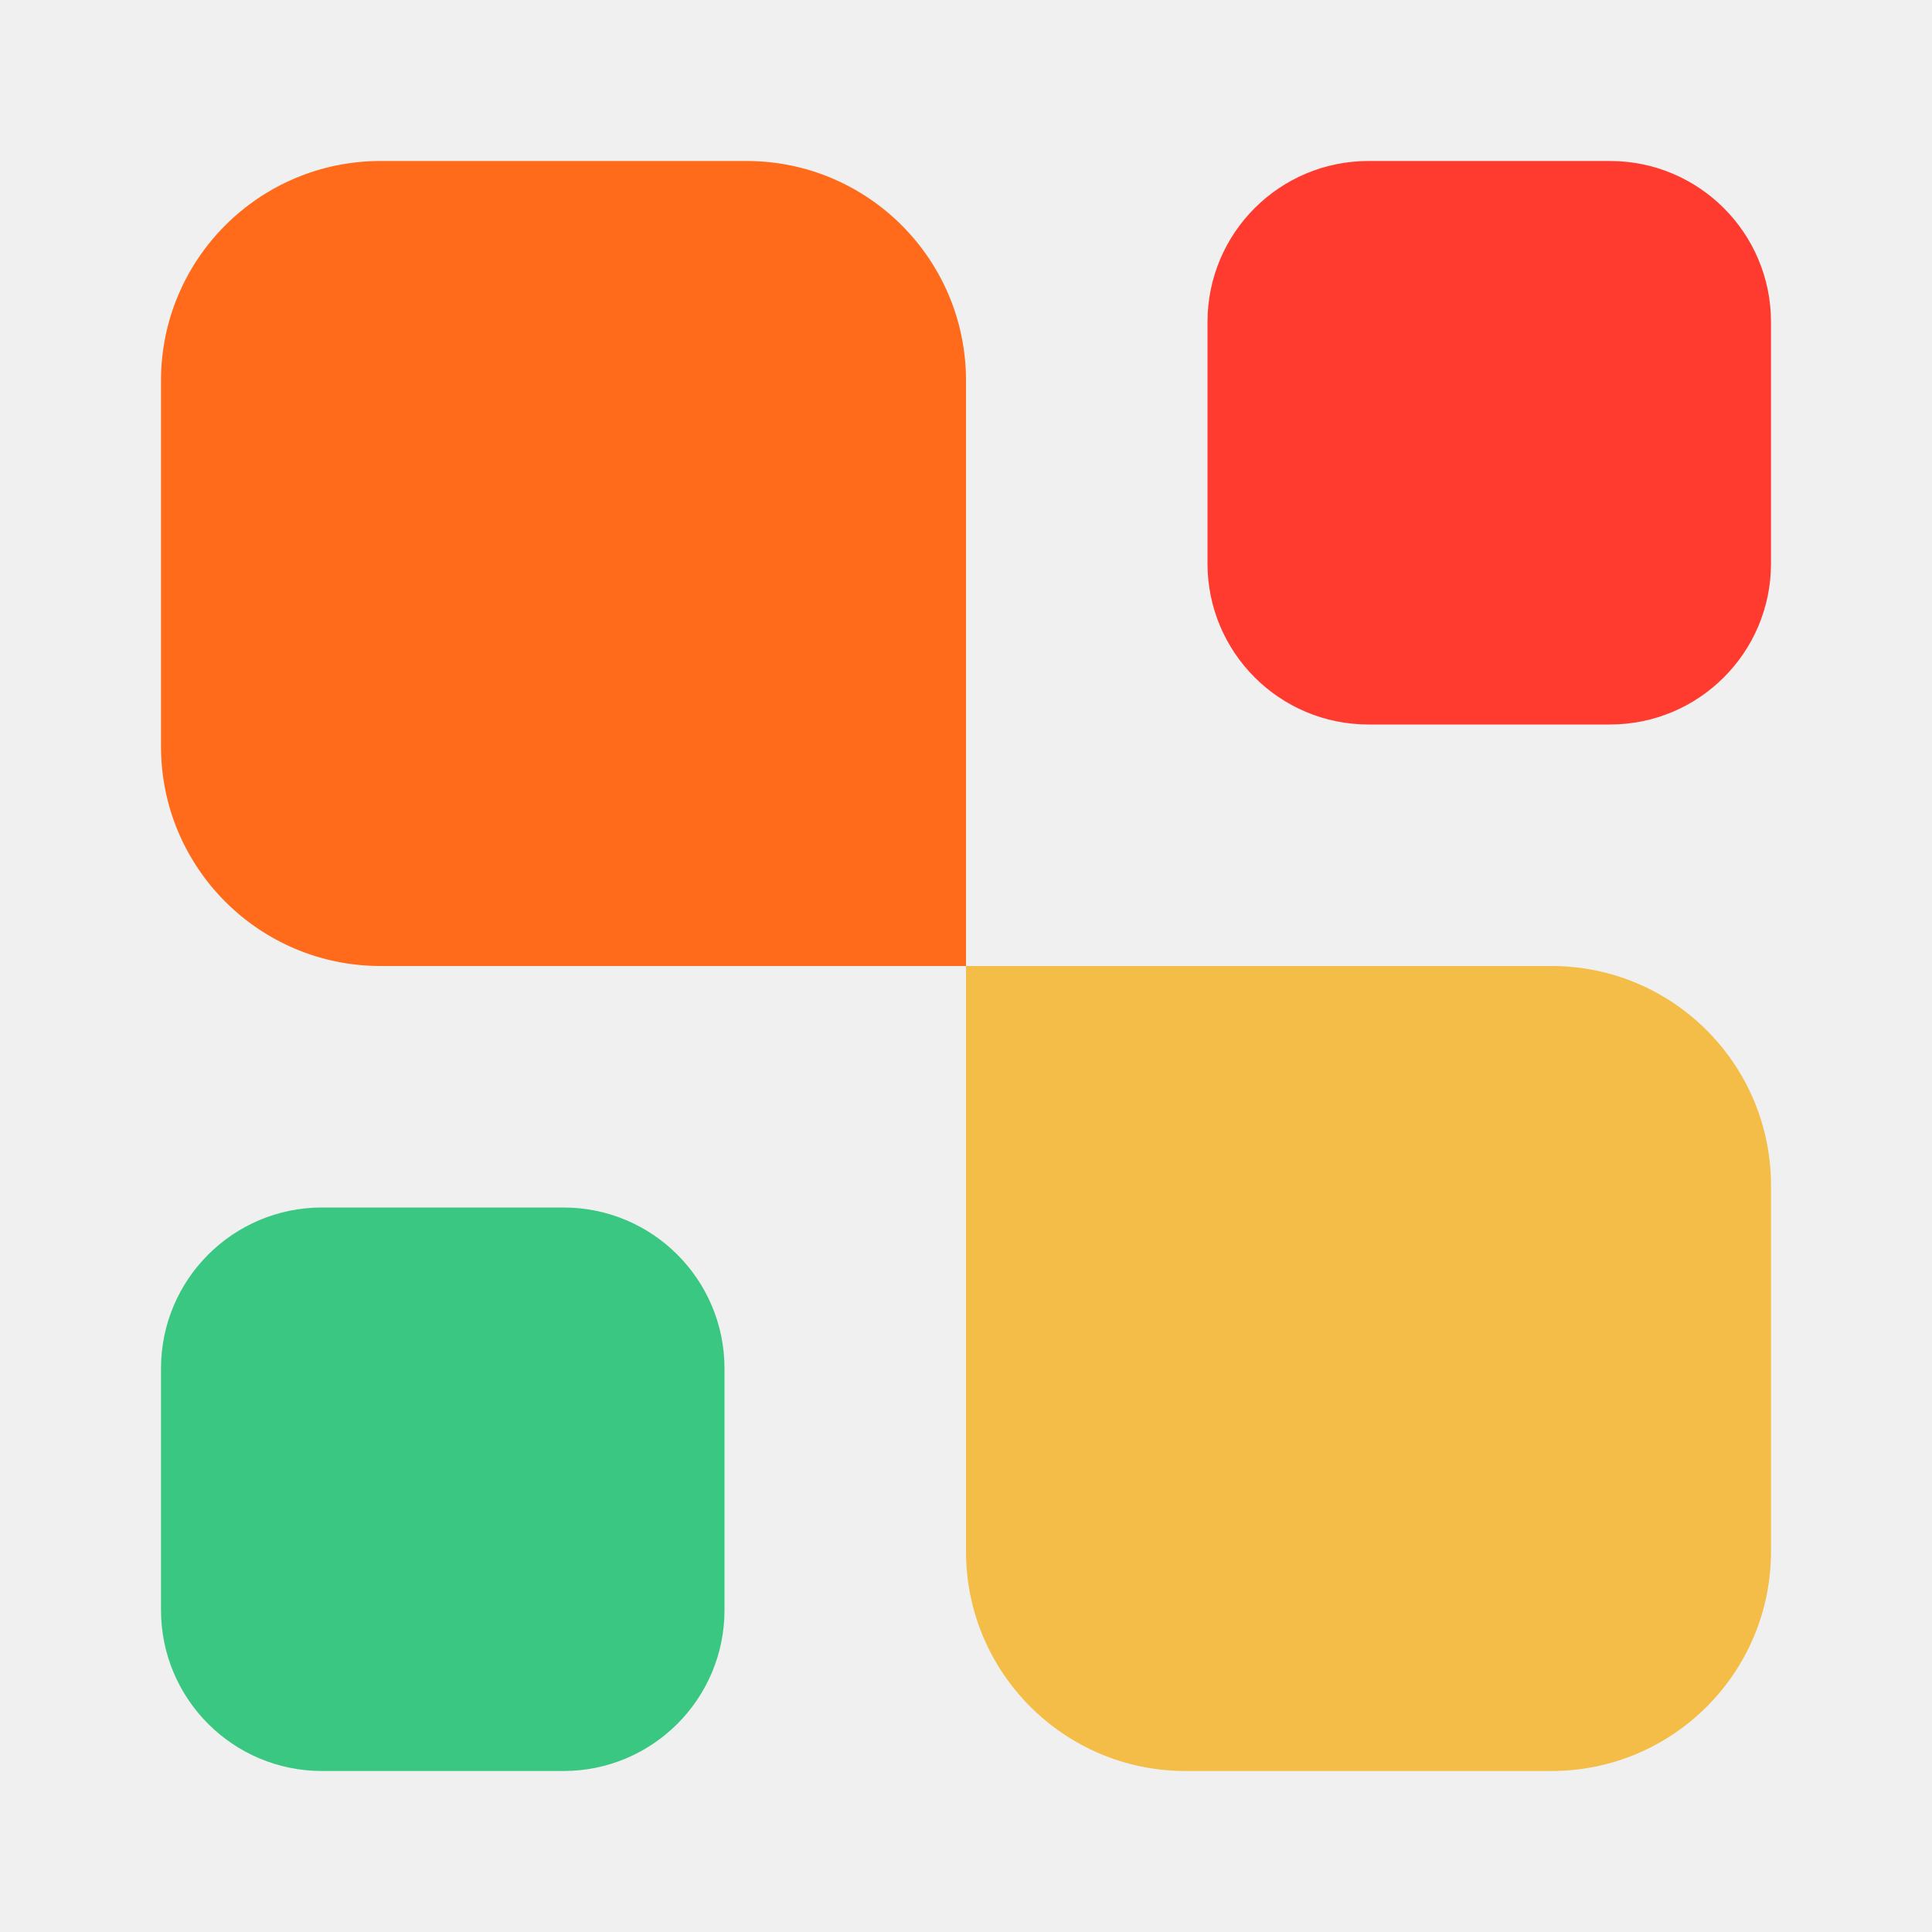
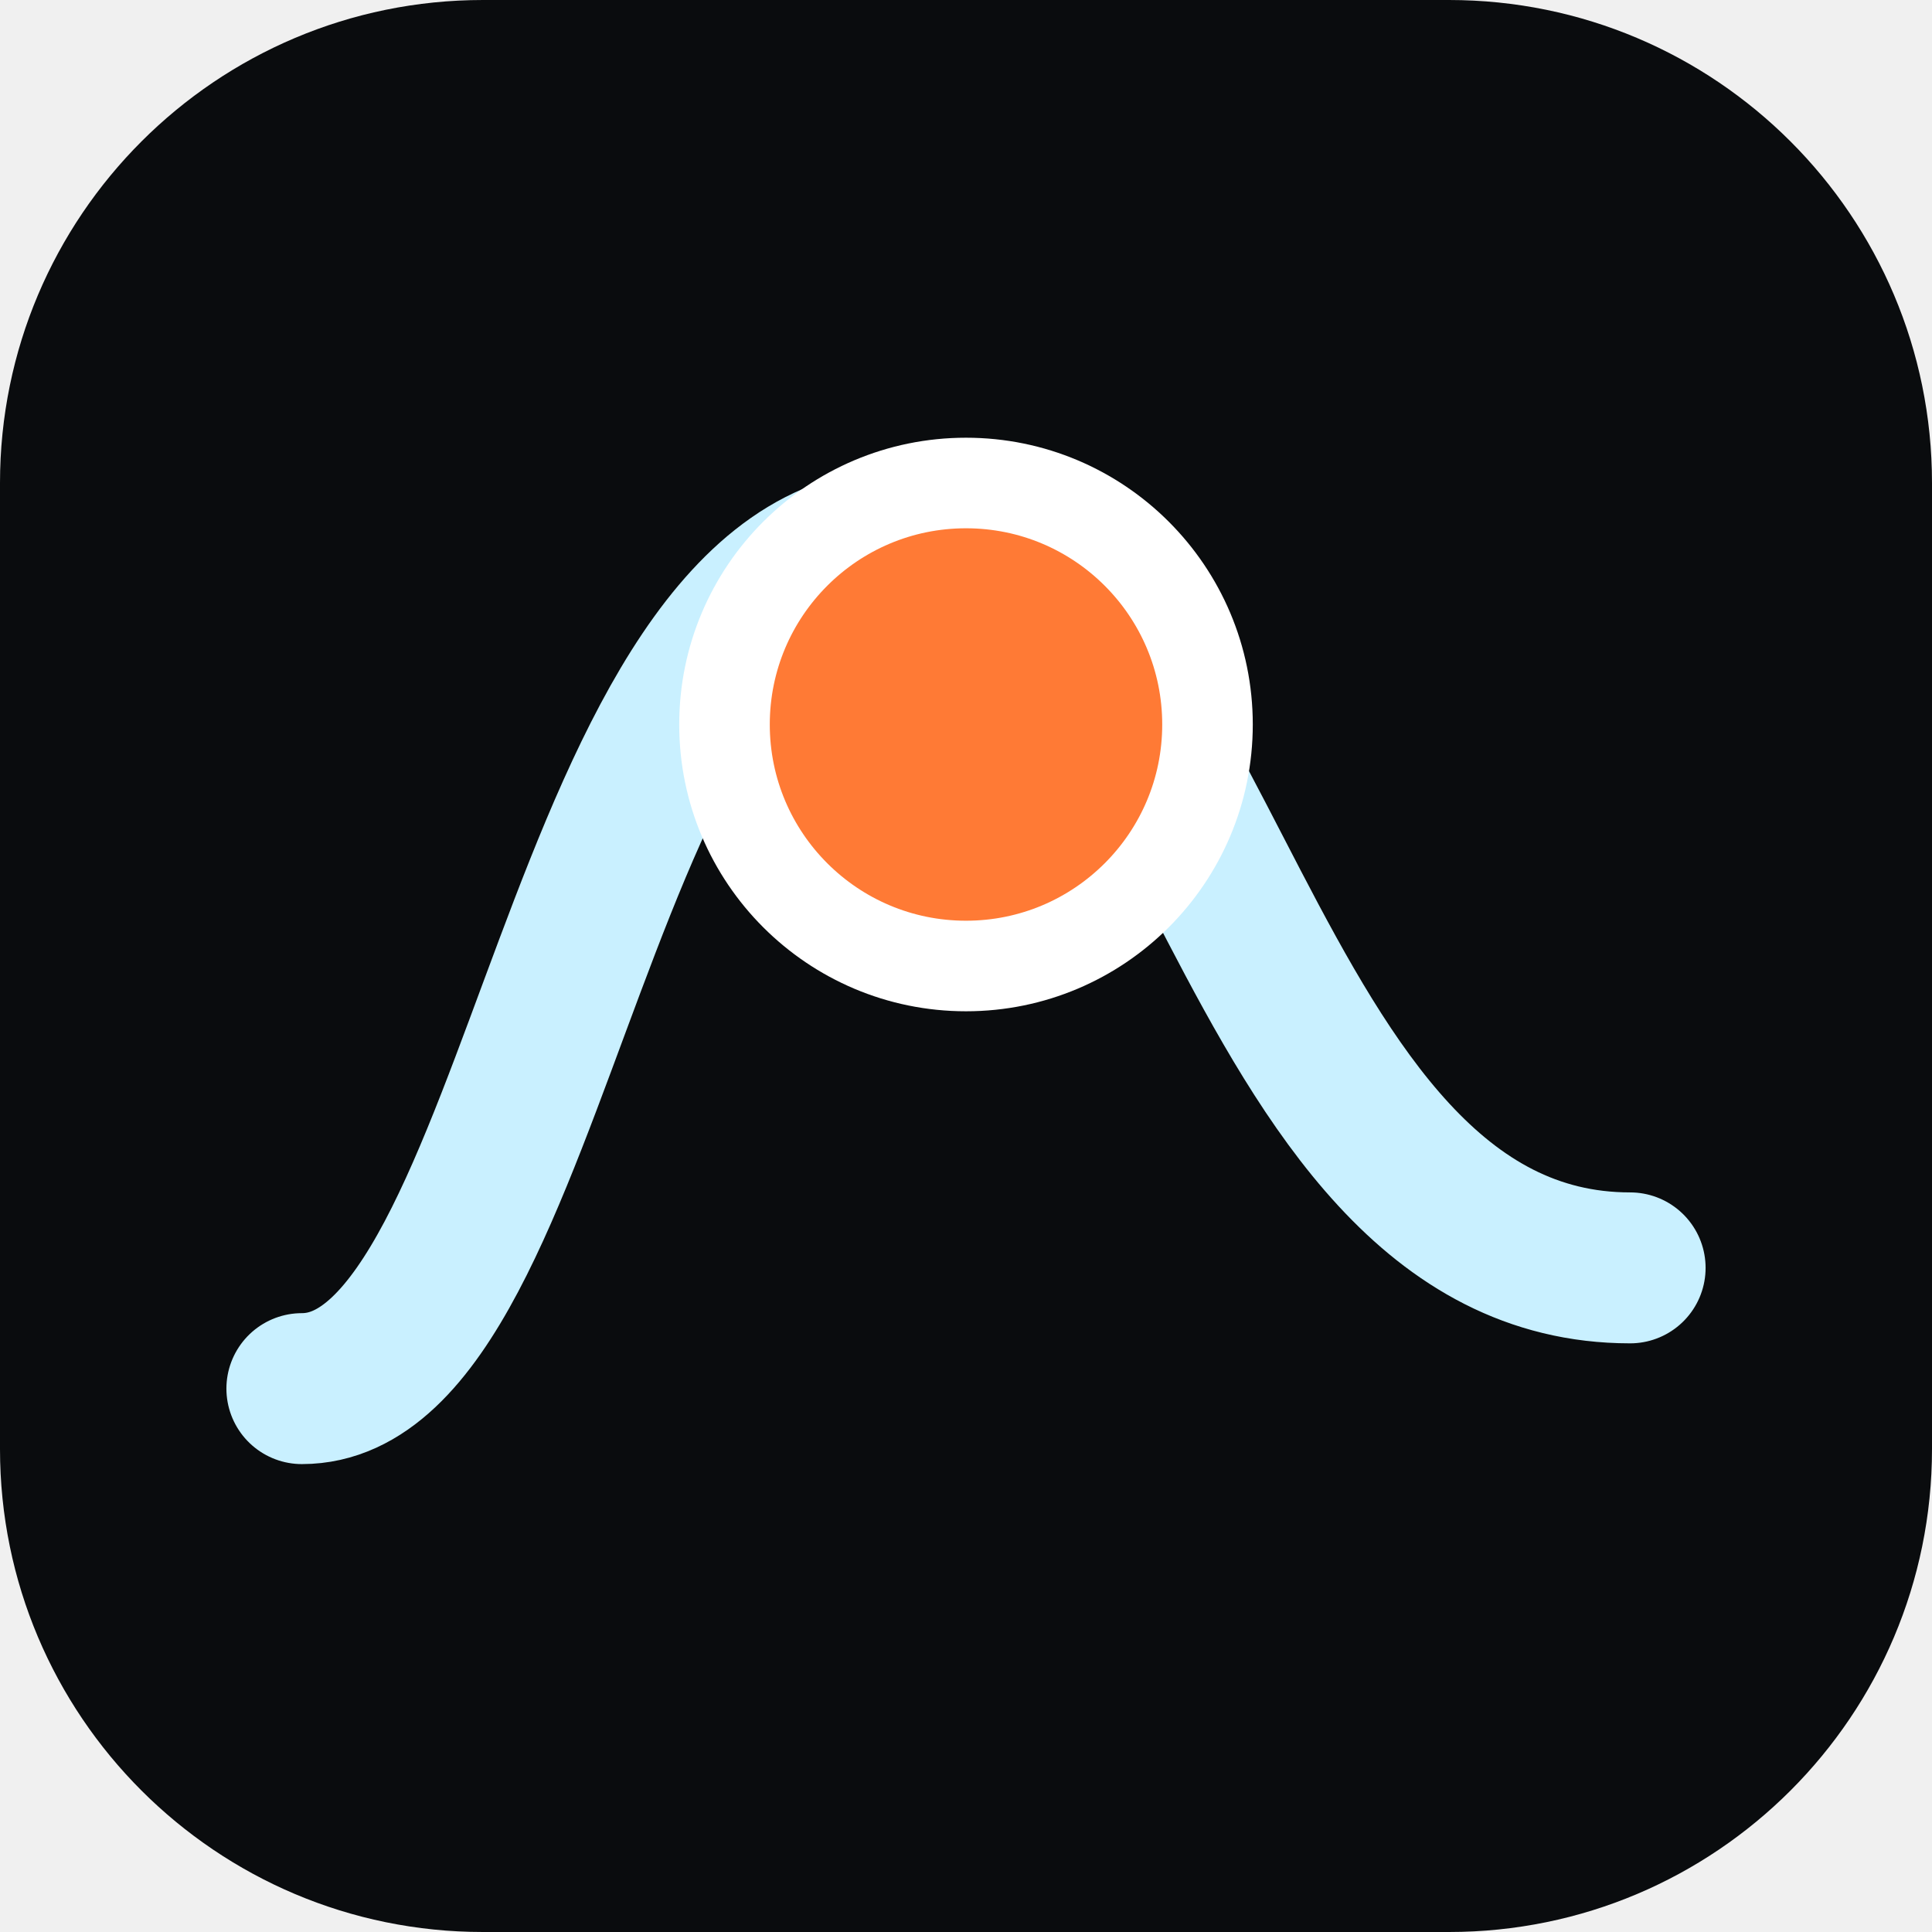
- <svg xmlns="http://www.w3.org/2000/svg" width="24" height="24" viewBox="0 0 24 24" fill="none">
-   <path d="M22 19.273C22 20.779 20.779 22 19.273 22H14.727C13.221 22 12 20.779 12 19.273V12H19.273C20.779 12 22 13.221 22 14.727V19.273Z" fill="#F4BD48" />
-   <path d="M20 2C21.105 2 22 2.895 22 4V7C22 8.105 21.105 9 20 9H17C15.895 9 15 8.105 15 7V4C15 2.895 15.895 2 17 2H20Z" fill="#FF3B30" />
-   <path d="M7 15C8.105 15 9 15.895 9 17V20C9 21.105 8.105 22 7 22H4C2.895 22 2 21.105 2 20V17C2 15.895 2.895 15 4 15H7Z" fill="#39C781" />
-   <path d="M12 12H4.727C3.221 12 2 10.779 2 9.273V4.727C2 3.221 3.221 2 4.727 2H9.273C10.779 2 12 3.221 12 4.727V12Z" fill="#FF6B1A" />
+ <svg xmlns="http://www.w3.org/2000/svg" width="32" height="32" viewBox="0 0 32 32" fill="none">
+   <rect width="32" height="32" rx="8" fill="#0A0C0E" />
+   <path d="M5 23C9 23 9.5 9 15 9C20 9 20.5 21 27 21" stroke="#C9F0FF" stroke-width="2.5" stroke-linecap="round" />
+   <circle cx="16" cy="12" r="4" fill="#FF7A35" stroke="white" stroke-width="1.5" />
</svg>
